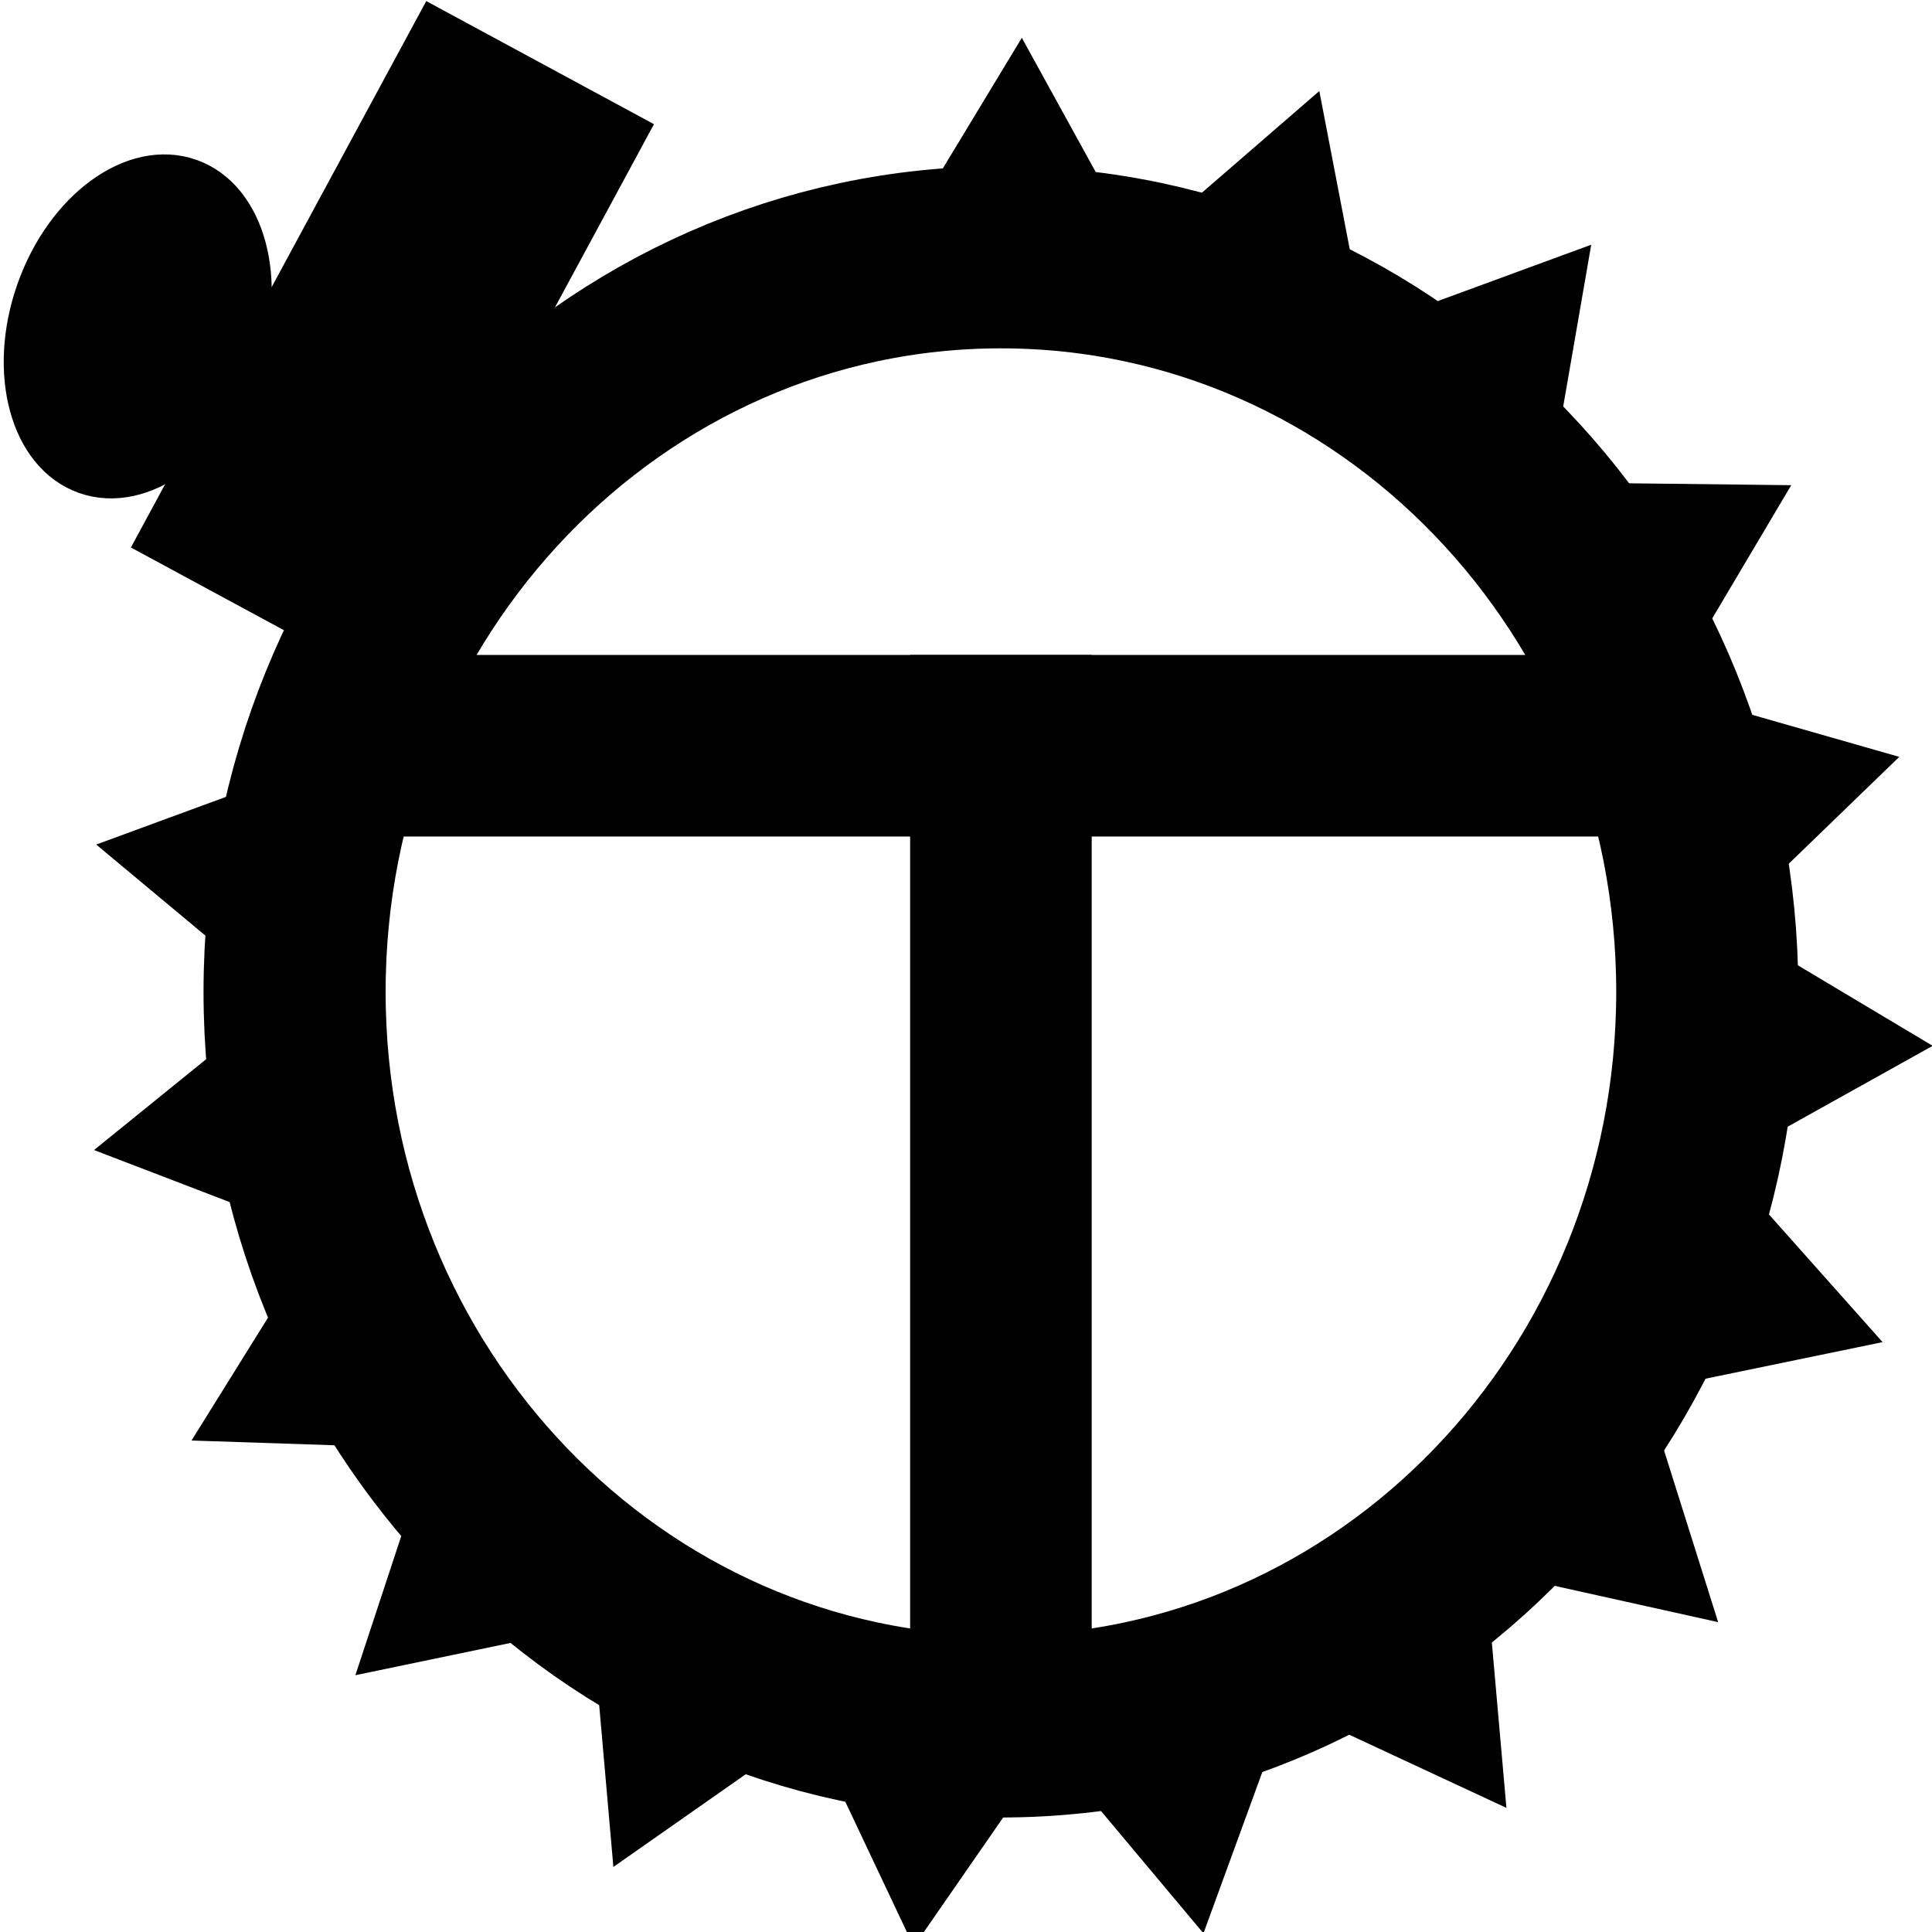
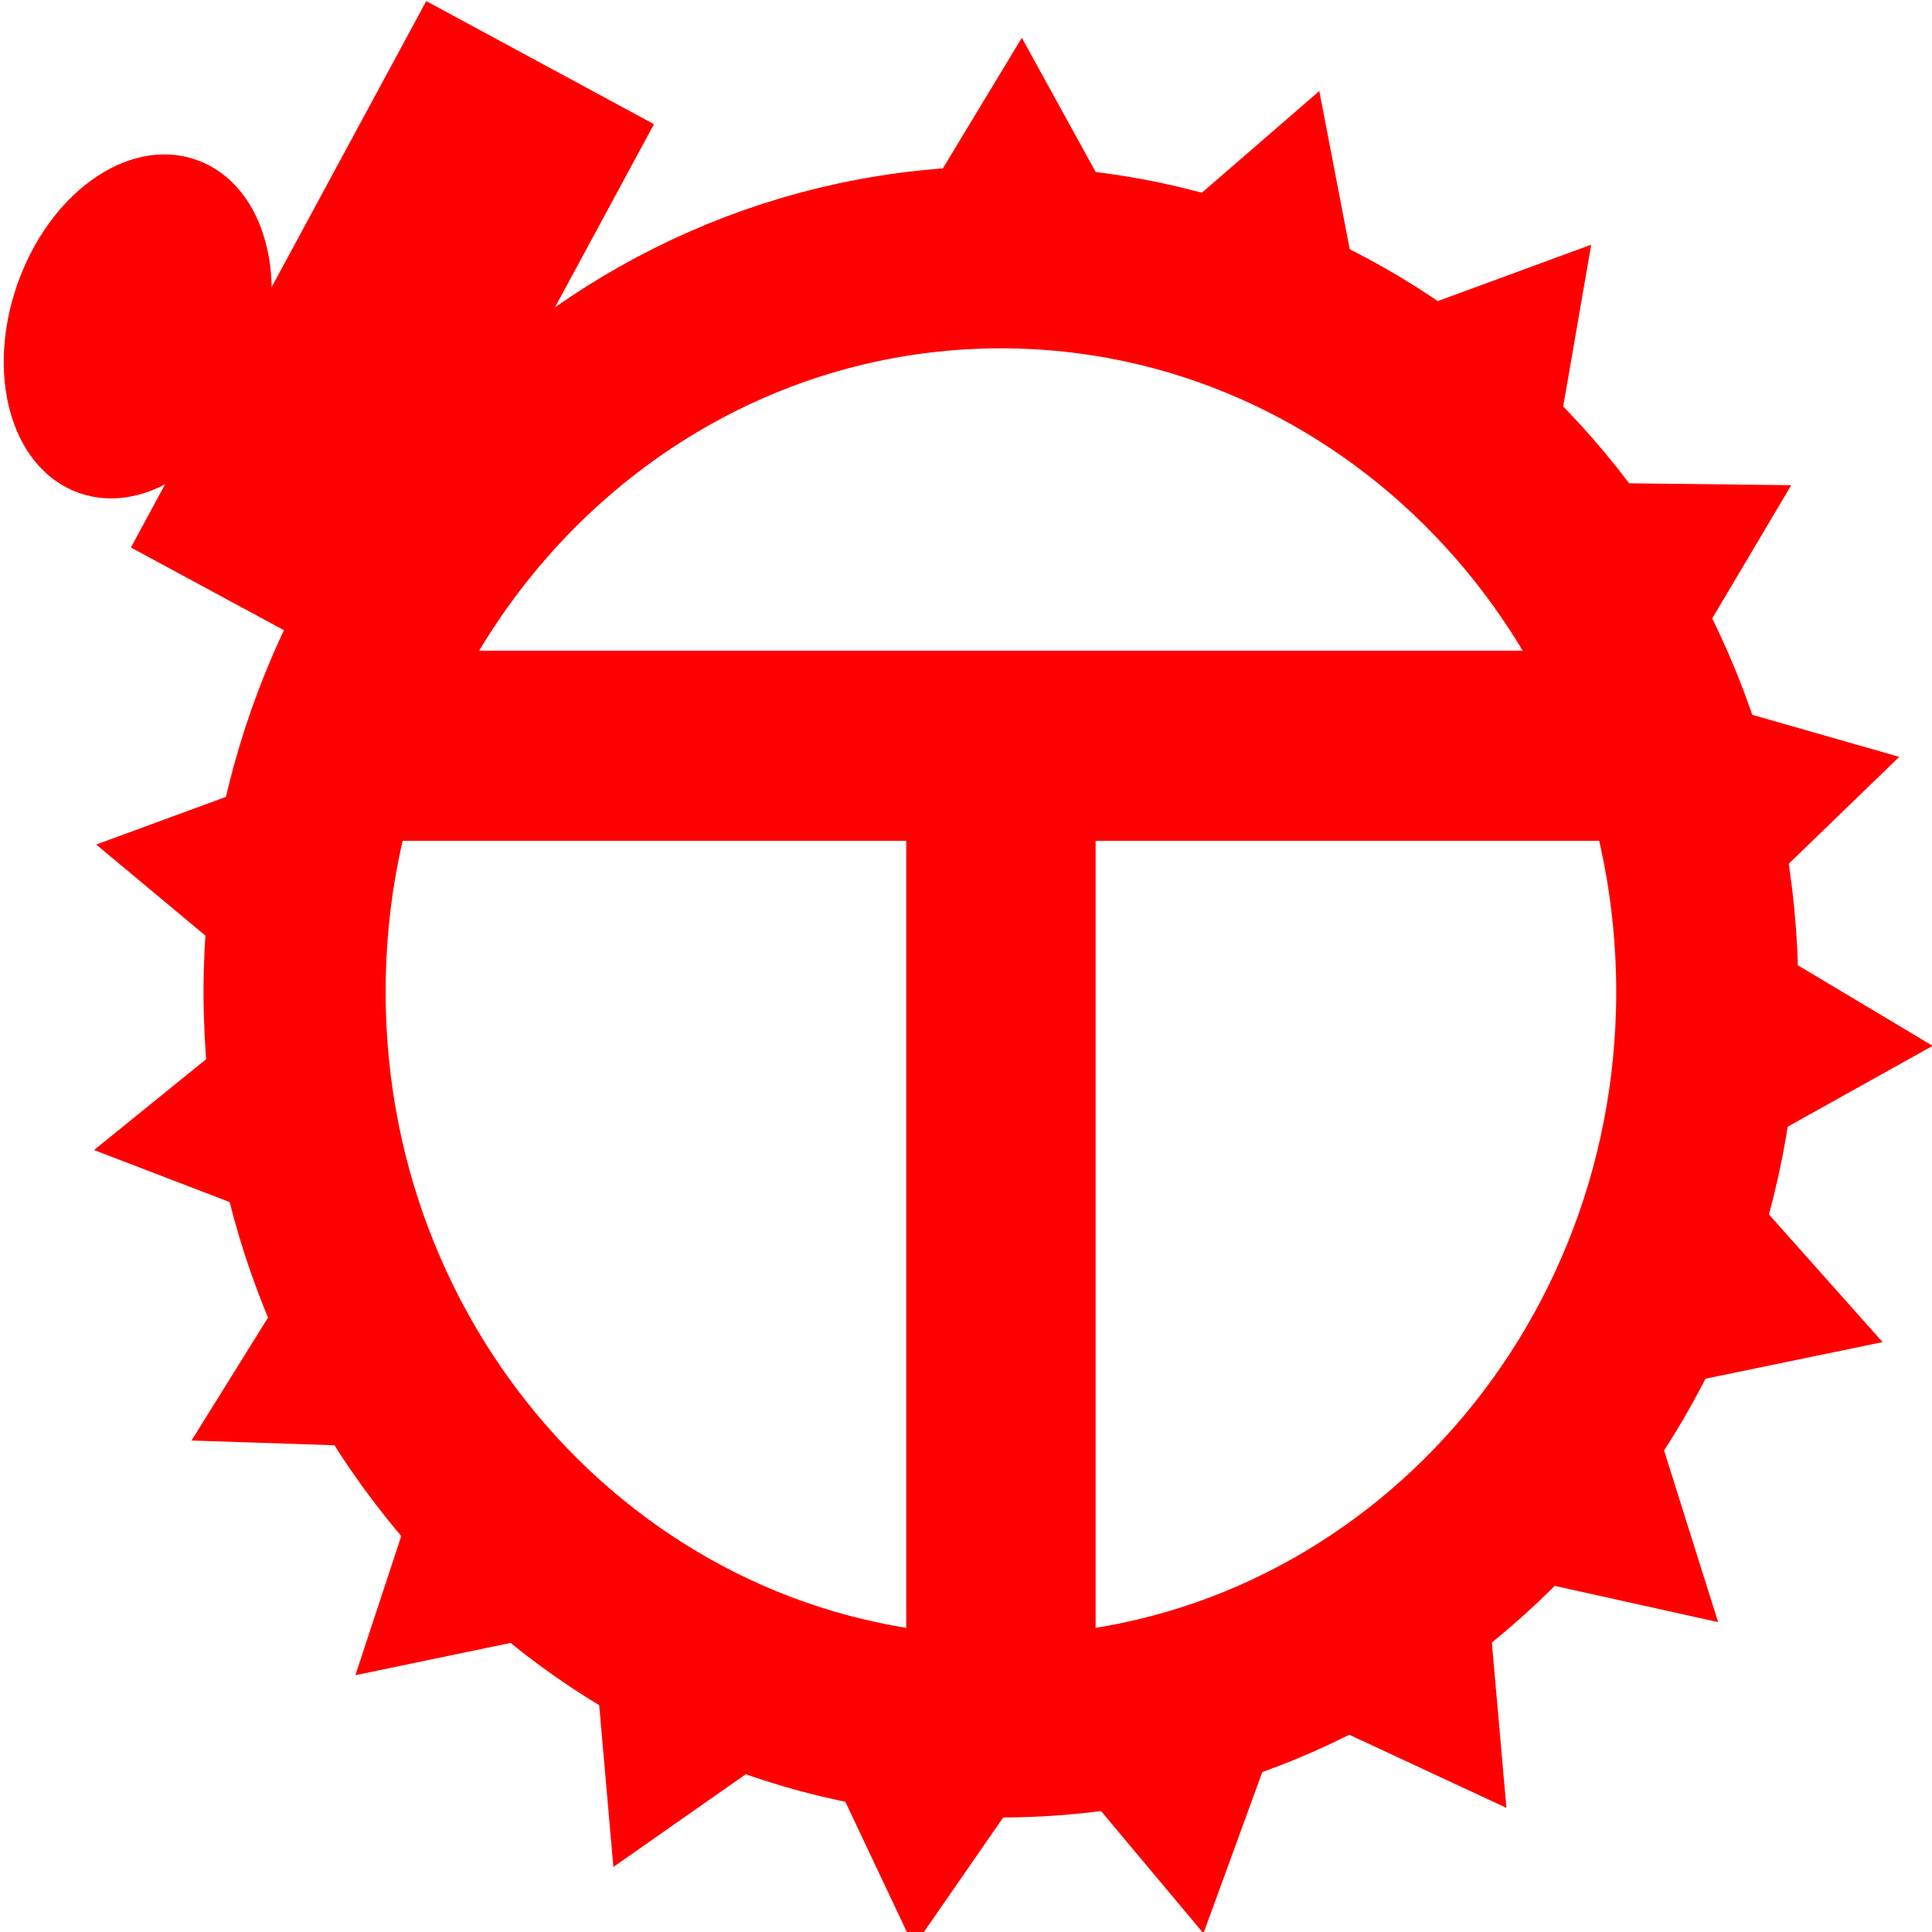
- <svg xmlns="http://www.w3.org/2000/svg" width="225px" height="225px" viewBox="0 0 225 225" version="1.1" id="SVGRoot">
+ <svg xmlns="http://www.w3.org/2000/svg" id="SVGRoot" version="1.1" viewBox="0 0 225 225" height="225px" width="225px">
  <defs id="defs3699" />
  <g id="layer1">
-     <ellipse style="fill:none;fill-opacity:1;stroke:#000000;stroke-width:21.206" id="path3732" cx="116.567" cy="115.513" rx="82.261" ry="85.548" />
-     <path style="fill:#000000;fill-opacity:1;stroke:#000000;stroke-width:3.78;stroke-opacity:1" id="path4615-9" d="m 16.614,130.414 11.604,8.681 11.604,8.681 -13.32,5.709 -13.32,5.709 1.716,-14.39 z" transform="matrix(-0.7670074,0.5349758,-0.5349758,-0.7670074,135.0225,258.139)" />
-     <path style="fill:#000000;fill-opacity:1;stroke:#000000;stroke-width:3.78;stroke-opacity:1" id="path4615-9-1" d="m 16.614,130.414 11.604,8.681 11.604,8.681 -13.32,5.709 -13.32,5.709 1.716,-14.39 z" transform="matrix(-0.6190067,0.7009495,-0.7009495,-0.6190067,172.2575,256.3012)" />
-     <path style="fill:#000000;fill-opacity:1;stroke:#000000;stroke-width:3.78;stroke-opacity:1" id="path4615-9-2" d="m 16.614,130.414 11.604,8.681 11.604,8.681 -13.32,5.709 -13.32,5.709 1.716,-14.39 z" transform="matrix(-0.2918979,0.8884228,-0.8884228,-0.2918979,215.8388,221.9773)" />
-     <path style="fill:#000000;fill-opacity:1;stroke:#000000;stroke-width:3.78;stroke-opacity:1" id="path4615-9-3" d="m 16.614,130.414 11.604,8.681 11.604,8.681 -13.32,5.709 -13.32,5.709 1.716,-14.39 z" transform="matrix(-0.8264054,-0.4376683,0.4376683,-0.8264054,63.35851,338.2221)" />
-     <path style="fill:#000000;fill-opacity:1;stroke:#000000;stroke-width:3.78;stroke-opacity:1" id="path4615-9-19" d="m 16.614,130.414 11.604,8.681 11.604,8.681 -13.32,5.709 -13.32,5.709 1.716,-14.39 z" transform="matrix(-0.9102533,-0.2143325,0.2143325,-0.9102533,126.7141,343.9435)" />
-     <path style="fill:#000000;fill-opacity:1;stroke:#000000;stroke-width:3.78;stroke-opacity:1" id="path4615-9-5" d="m 16.614,130.414 11.604,8.681 11.604,8.681 -13.32,5.709 -13.32,5.709 1.716,-14.39 z" transform="matrix(-0.9152618,0.1918209,-0.1918209,-0.9152618,213.6301,323.8271)" />
-     <path style="fill:#000000;fill-opacity:1;stroke:#000000;stroke-width:3.78;stroke-opacity:1" id="path4615-9-52" d="m 16.614,130.414 11.604,8.681 11.604,8.681 -13.32,5.709 -13.32,5.709 1.716,-14.39 z" transform="matrix(-0.8524059,0.3845825,-0.3845825,-0.8524059,261.8056,291.3023)" />
-     <path style="fill:#000000;fill-opacity:1;stroke:#000000;stroke-width:3.78;stroke-opacity:1" id="path4615-9-9" d="m 16.614,130.414 11.604,8.681 11.604,8.681 -13.32,5.709 -13.32,5.709 1.716,-14.39 z" transform="matrix(-0.620008,0.7000639,-0.7000639,-0.620008,317.4894,224.4186)" />
-     <path style="fill:#000000;fill-opacity:1;stroke:#000000;stroke-width:3.78;stroke-opacity:1" id="path4615-9-7" d="m 16.614,130.414 11.604,8.681 11.604,8.681 -13.32,5.709 -13.32,5.709 1.716,-14.39 z" transform="matrix(-0.3811417,0.8539499,-0.8539499,-0.3811417,339.2424,157.2629)" />
-     <path style="fill:#000000;fill-opacity:1;stroke:#000000;stroke-width:3.78;stroke-opacity:1" id="path4615-9-4" d="m 16.614,130.414 11.604,8.681 11.604,8.681 -13.32,5.709 -13.32,5.709 1.716,-14.39 z" transform="matrix(-0.1488428,0.9232255,-0.9232255,-0.1488428,340.6331,93.07471)" />
-     <path style="fill:#000000;fill-opacity:1;stroke:#000000;stroke-width:3.78;stroke-opacity:1" id="path4615-9-8" d="m 16.614,130.414 11.604,8.681 11.604,8.681 -13.32,5.709 -13.32,5.709 1.716,-14.39 z" transform="matrix(0.0998774,0.9297978,-0.9297978,0.0998774,325.1243,29.76348)" />
-     <rect style="fill:#000000;fill-opacity:1;stroke:#000000;stroke-width:3.78;stroke-opacity:1" id="rect4742" width="26.367" height="68.555" x="45.62" y="-21.603" transform="rotate(28.39251)" />
-     <ellipse style="fill:#000000;fill-opacity:1;stroke:#000000;stroke-width:4.439;stroke-opacity:1" id="path4744" cx="27.75" cy="30.532" rx="12.634" ry="18.347" transform="rotate(19.38908)" />
-     <path style="fill:#000000;fill-opacity:1;stroke:#000000;stroke-width:3.78;stroke-opacity:1" id="path4615-9-8-6" d="m 16.614,130.414 11.604,8.681 11.604,8.681 -13.32,5.709 -13.32,5.709 1.716,-14.39 z" transform="matrix(0.4241618,0.8334184,-0.8334184,0.4241618,284.6915,-37.95)" />
-     <path style="fill:#000000;fill-opacity:1;stroke:#000000;stroke-width:3.78;stroke-opacity:1" id="path4615-9-8-6-6" d="m 16.614,130.414 11.604,8.681 11.604,8.681 -13.32,5.709 -13.32,5.709 1.716,-14.39 z" transform="matrix(0.6914957,0.6295499,-0.6295499,0.6914957,223.1035,-86.69709)" />
-     <path style="fill:#000000;fill-opacity:1;stroke:#000000;stroke-width:3.78;stroke-opacity:1" id="path4615-9-8-6-1" d="m 16.614,130.414 11.604,8.681 11.604,8.681 -13.32,5.709 -13.32,5.709 1.716,-14.39 z" transform="matrix(0.8517973,0.3859284,-0.3859284,0.8517973,155.1089,-109.5609)" />
-     <path style="fill:#000000;fill-opacity:1;stroke:#000000;stroke-width:3.78;stroke-opacity:1" id="path4615-9-8-6-3" d="m 16.614,130.414 11.604,8.681 11.604,8.681 -13.32,5.709 -13.32,5.709 1.716,-14.39 z" transform="matrix(0.6705478,0.6518167,-0.6518167,0.6705478,109.3681,18.04009)" />
-     <path style="fill:#000000;fill-opacity:1;stroke:#000000;stroke-width:3.78;stroke-opacity:1" id="path4615-9-8-6-68" d="m 16.614,130.414 11.604,8.681 11.604,8.681 -13.32,5.709 -13.32,5.709 1.716,-14.39 z" transform="matrix(0.4241618,0.8334184,-0.8334184,0.4241618,141.7714,20.44867)" />
-     <g id="g3832" transform="translate(-230.0083,16.12176)">
-       <rect y="60.154" x="273.472" height="21.145" width="146.205" id="rect3809" />
-       <rect style="stroke-width:0.915" transform="rotate(90)" y="-357.148" x="60.154" height="21.145" width="122.475" id="rect3809-7" />
+     <ellipse ry="85.548" rx="82.261" cy="115.513" cx="116.567" id="path3732" style="fill:none;fill-opacity:1;stroke:#ff0000;stroke-width:21.206" />
+     <path transform="matrix(-0.7670074,0.5349758,-0.5349758,-0.7670074,135.0225,258.139)" d="m 16.614,130.414 11.604,8.681 11.604,8.681 -13.32,5.709 -13.32,5.709 1.716,-14.39 z" id="path4615-9" style="fill:#ff0000;fill-opacity:1;stroke:#ff0000;stroke-width:3.78;stroke-opacity:1" />
+     <path transform="matrix(-0.6190067,0.7009495,-0.7009495,-0.6190067,172.2575,256.3012)" d="m 16.614,130.414 11.604,8.681 11.604,8.681 -13.32,5.709 -13.32,5.709 1.716,-14.39 z" id="path4615-9-1" style="fill:#ff0000;fill-opacity:1;stroke:#ff0000;stroke-width:3.78;stroke-opacity:1" />
+     <path transform="matrix(-0.2918979,0.8884228,-0.8884228,-0.2918979,215.8388,221.9773)" d="m 16.614,130.414 11.604,8.681 11.604,8.681 -13.32,5.709 -13.32,5.709 1.716,-14.39 z" id="path4615-9-2" style="fill:#ff0000;fill-opacity:1;stroke:#ff0000;stroke-width:3.78;stroke-opacity:1" />
+     <path transform="matrix(-0.8264054,-0.4376683,0.4376683,-0.8264054,63.35851,338.2221)" d="m 16.614,130.414 11.604,8.681 11.604,8.681 -13.32,5.709 -13.32,5.709 1.716,-14.39 z" id="path4615-9-3" style="fill:#ff0000;fill-opacity:1;stroke:#ff0000;stroke-width:3.78;stroke-opacity:1" />
+     <path transform="matrix(-0.9102533,-0.2143325,0.2143325,-0.9102533,126.7141,343.9435)" d="m 16.614,130.414 11.604,8.681 11.604,8.681 -13.32,5.709 -13.32,5.709 1.716,-14.39 z" id="path4615-9-19" style="fill:#ff0000;fill-opacity:1;stroke:#ff0000;stroke-width:3.78;stroke-opacity:1" />
+     <path transform="matrix(-0.9152618,0.1918209,-0.1918209,-0.9152618,213.6301,323.8271)" d="m 16.614,130.414 11.604,8.681 11.604,8.681 -13.32,5.709 -13.32,5.709 1.716,-14.39 z" id="path4615-9-5" style="fill:#ff0000;fill-opacity:1;stroke:#ff0000;stroke-width:3.78;stroke-opacity:1" />
+     <path transform="matrix(-0.8524059,0.3845825,-0.3845825,-0.8524059,261.8056,291.3023)" d="m 16.614,130.414 11.604,8.681 11.604,8.681 -13.32,5.709 -13.32,5.709 1.716,-14.39 z" id="path4615-9-52" style="fill:#ff0000;fill-opacity:1;stroke:#ff0000;stroke-width:3.78;stroke-opacity:1" />
+     <path transform="matrix(-0.620008,0.7000639,-0.7000639,-0.620008,317.4894,224.4186)" d="m 16.614,130.414 11.604,8.681 11.604,8.681 -13.32,5.709 -13.32,5.709 1.716,-14.39 z" id="path4615-9-9" style="fill:#ff0000;fill-opacity:1;stroke:#ff0000;stroke-width:3.78;stroke-opacity:1" />
+     <path transform="matrix(-0.3811417,0.8539499,-0.8539499,-0.3811417,339.2424,157.2629)" d="m 16.614,130.414 11.604,8.681 11.604,8.681 -13.32,5.709 -13.32,5.709 1.716,-14.39 z" id="path4615-9-7" style="fill:#ff0000;fill-opacity:1;stroke:#ff0000;stroke-width:3.78;stroke-opacity:1" />
+     <path transform="matrix(-0.1488428,0.9232255,-0.9232255,-0.1488428,340.6331,93.07471)" d="m 16.614,130.414 11.604,8.681 11.604,8.681 -13.32,5.709 -13.32,5.709 1.716,-14.39 z" id="path4615-9-4" style="fill:#ff0000;fill-opacity:1;stroke:#ff0000;stroke-width:3.78;stroke-opacity:1" />
+     <path transform="matrix(0.0998774,0.9297978,-0.9297978,0.0998774,325.1243,29.76348)" d="m 16.614,130.414 11.604,8.681 11.604,8.681 -13.32,5.709 -13.32,5.709 1.716,-14.39 z" id="path4615-9-8" style="fill:#ff0000;fill-opacity:1;stroke:#ff0000;stroke-width:3.78;stroke-opacity:1" />
+     <rect transform="rotate(28.39251)" y="-21.603" x="45.62" height="68.555" width="26.367" id="rect4742" style="fill:#ff0000;fill-opacity:1;stroke:#ff0000;stroke-width:3.78;stroke-opacity:1" />
+     <ellipse transform="rotate(19.38908)" ry="18.347" rx="12.634" cy="30.532" cx="27.75" id="path4744" style="fill:#ff0000;fill-opacity:1;stroke:#ff0000;stroke-width:4.439;stroke-opacity:1" />
+     <path transform="matrix(0.4241618,0.8334184,-0.8334184,0.4241618,284.6915,-37.95)" d="m 16.614,130.414 11.604,8.681 11.604,8.681 -13.32,5.709 -13.32,5.709 1.716,-14.39 z" id="path4615-9-8-6" style="fill:#ff0000;fill-opacity:1;stroke:#ff0000;stroke-width:3.78;stroke-opacity:1" />
+     <path transform="matrix(0.6914957,0.6295499,-0.6295499,0.6914957,223.1035,-86.69709)" d="m 16.614,130.414 11.604,8.681 11.604,8.681 -13.32,5.709 -13.32,5.709 1.716,-14.39 z" id="path4615-9-8-6-6" style="fill:#ff0000;fill-opacity:1;stroke:#ff0000;stroke-width:3.78;stroke-opacity:1" />
+     <path transform="matrix(0.8517973,0.3859284,-0.3859284,0.8517973,155.1089,-109.5609)" d="m 16.614,130.414 11.604,8.681 11.604,8.681 -13.32,5.709 -13.32,5.709 1.716,-14.39 z" id="path4615-9-8-6-1" style="fill:#ff0000;fill-opacity:1;stroke:#ff0000;stroke-width:3.78;stroke-opacity:1" />
+     <path transform="matrix(0.6705478,0.6518167,-0.6518167,0.6705478,109.3681,18.04009)" d="m 16.614,130.414 11.604,8.681 11.604,8.681 -13.32,5.709 -13.32,5.709 1.716,-14.39 z" id="path4615-9-8-6-3" style="fill:#ff0000;fill-opacity:1;stroke:#ff0000;stroke-width:3.78;stroke-opacity:1" />
+     <path transform="matrix(0.4241618,0.8334184,-0.8334184,0.4241618,141.7714,20.44867)" d="m 16.614,130.414 11.604,8.681 11.604,8.681 -13.32,5.709 -13.32,5.709 1.716,-14.39 z" id="path4615-9-8-6-68" style="fill:#ff0000;fill-opacity:1;stroke:#ff0000;stroke-width:3.78;stroke-opacity:1" />
+     <g style="stroke:#ff0000;fill:#ff0000" transform="translate(-230.0083,16.12176)" id="g3832">
+       <rect style="stroke:#ff0000;fill:#ff0000" id="rect3809" width="146.205" height="21.145" x="273.472" y="60.154" />
+       <rect id="rect3809-7" width="122.475" height="21.145" x="60.154" y="-357.148" transform="rotate(90)" style="stroke-width:0.915;stroke:#ff0000;fill:#ff0000" />
    </g>
  </g>
</svg>
